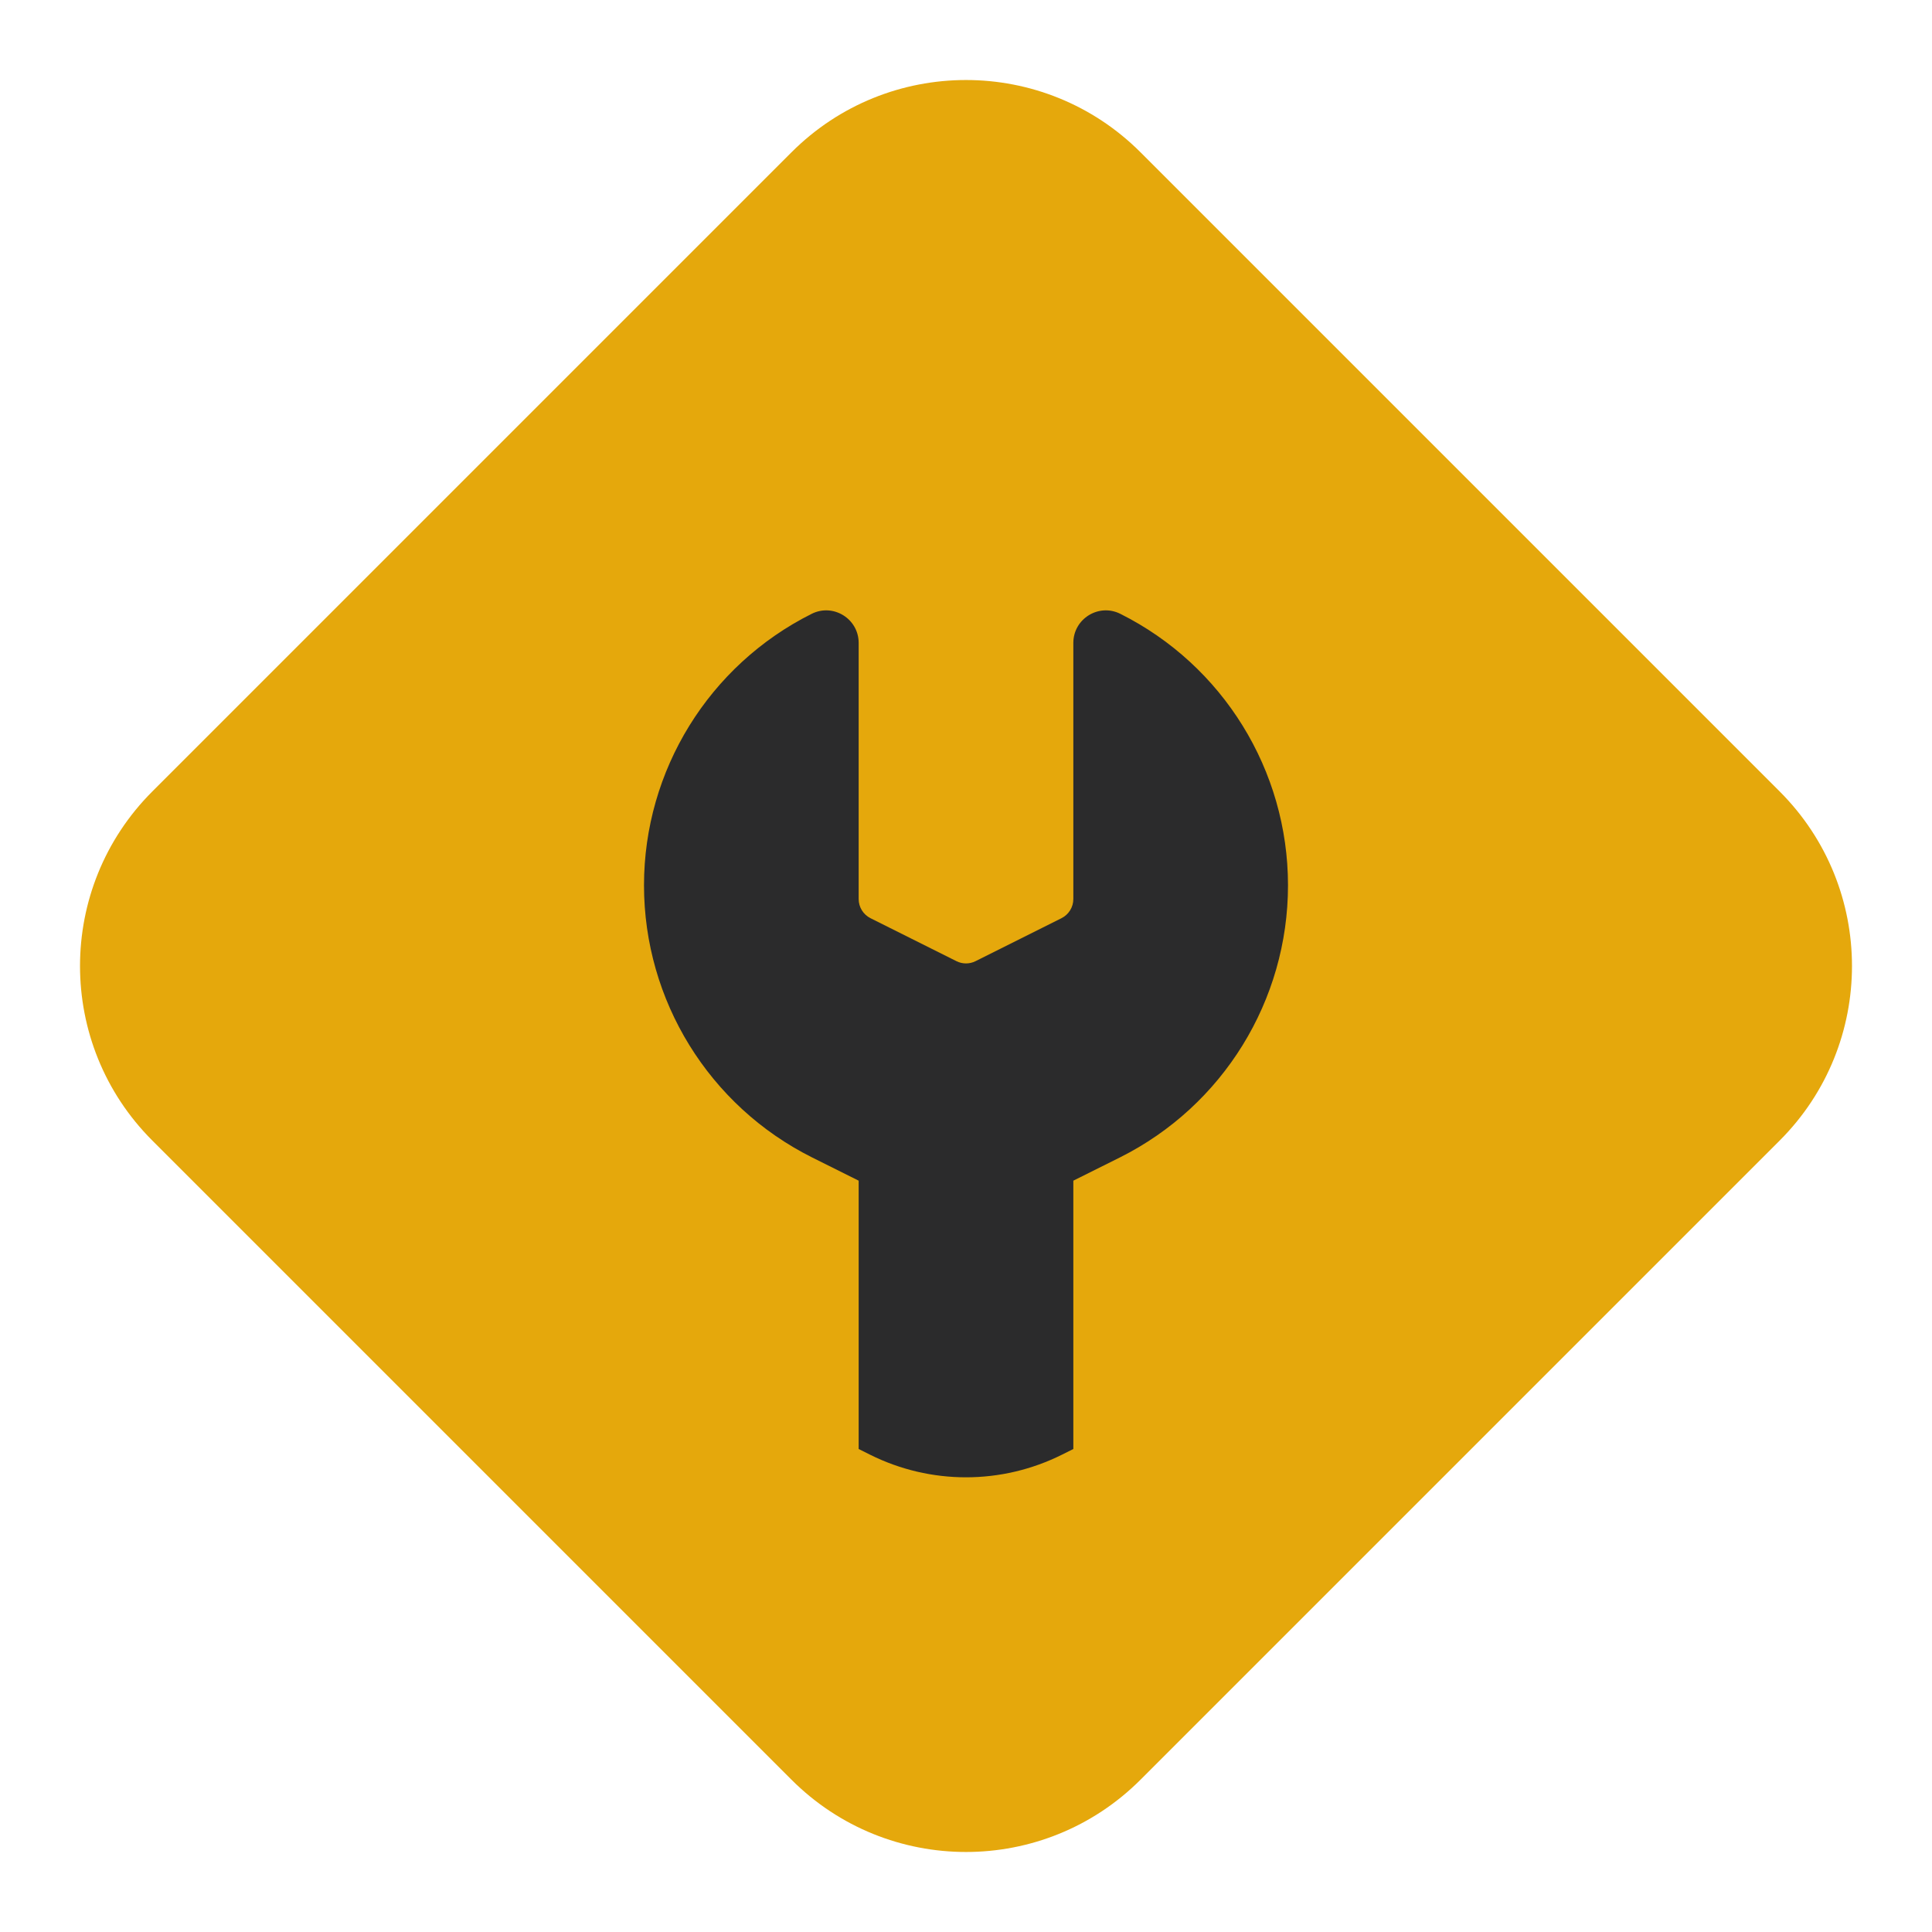
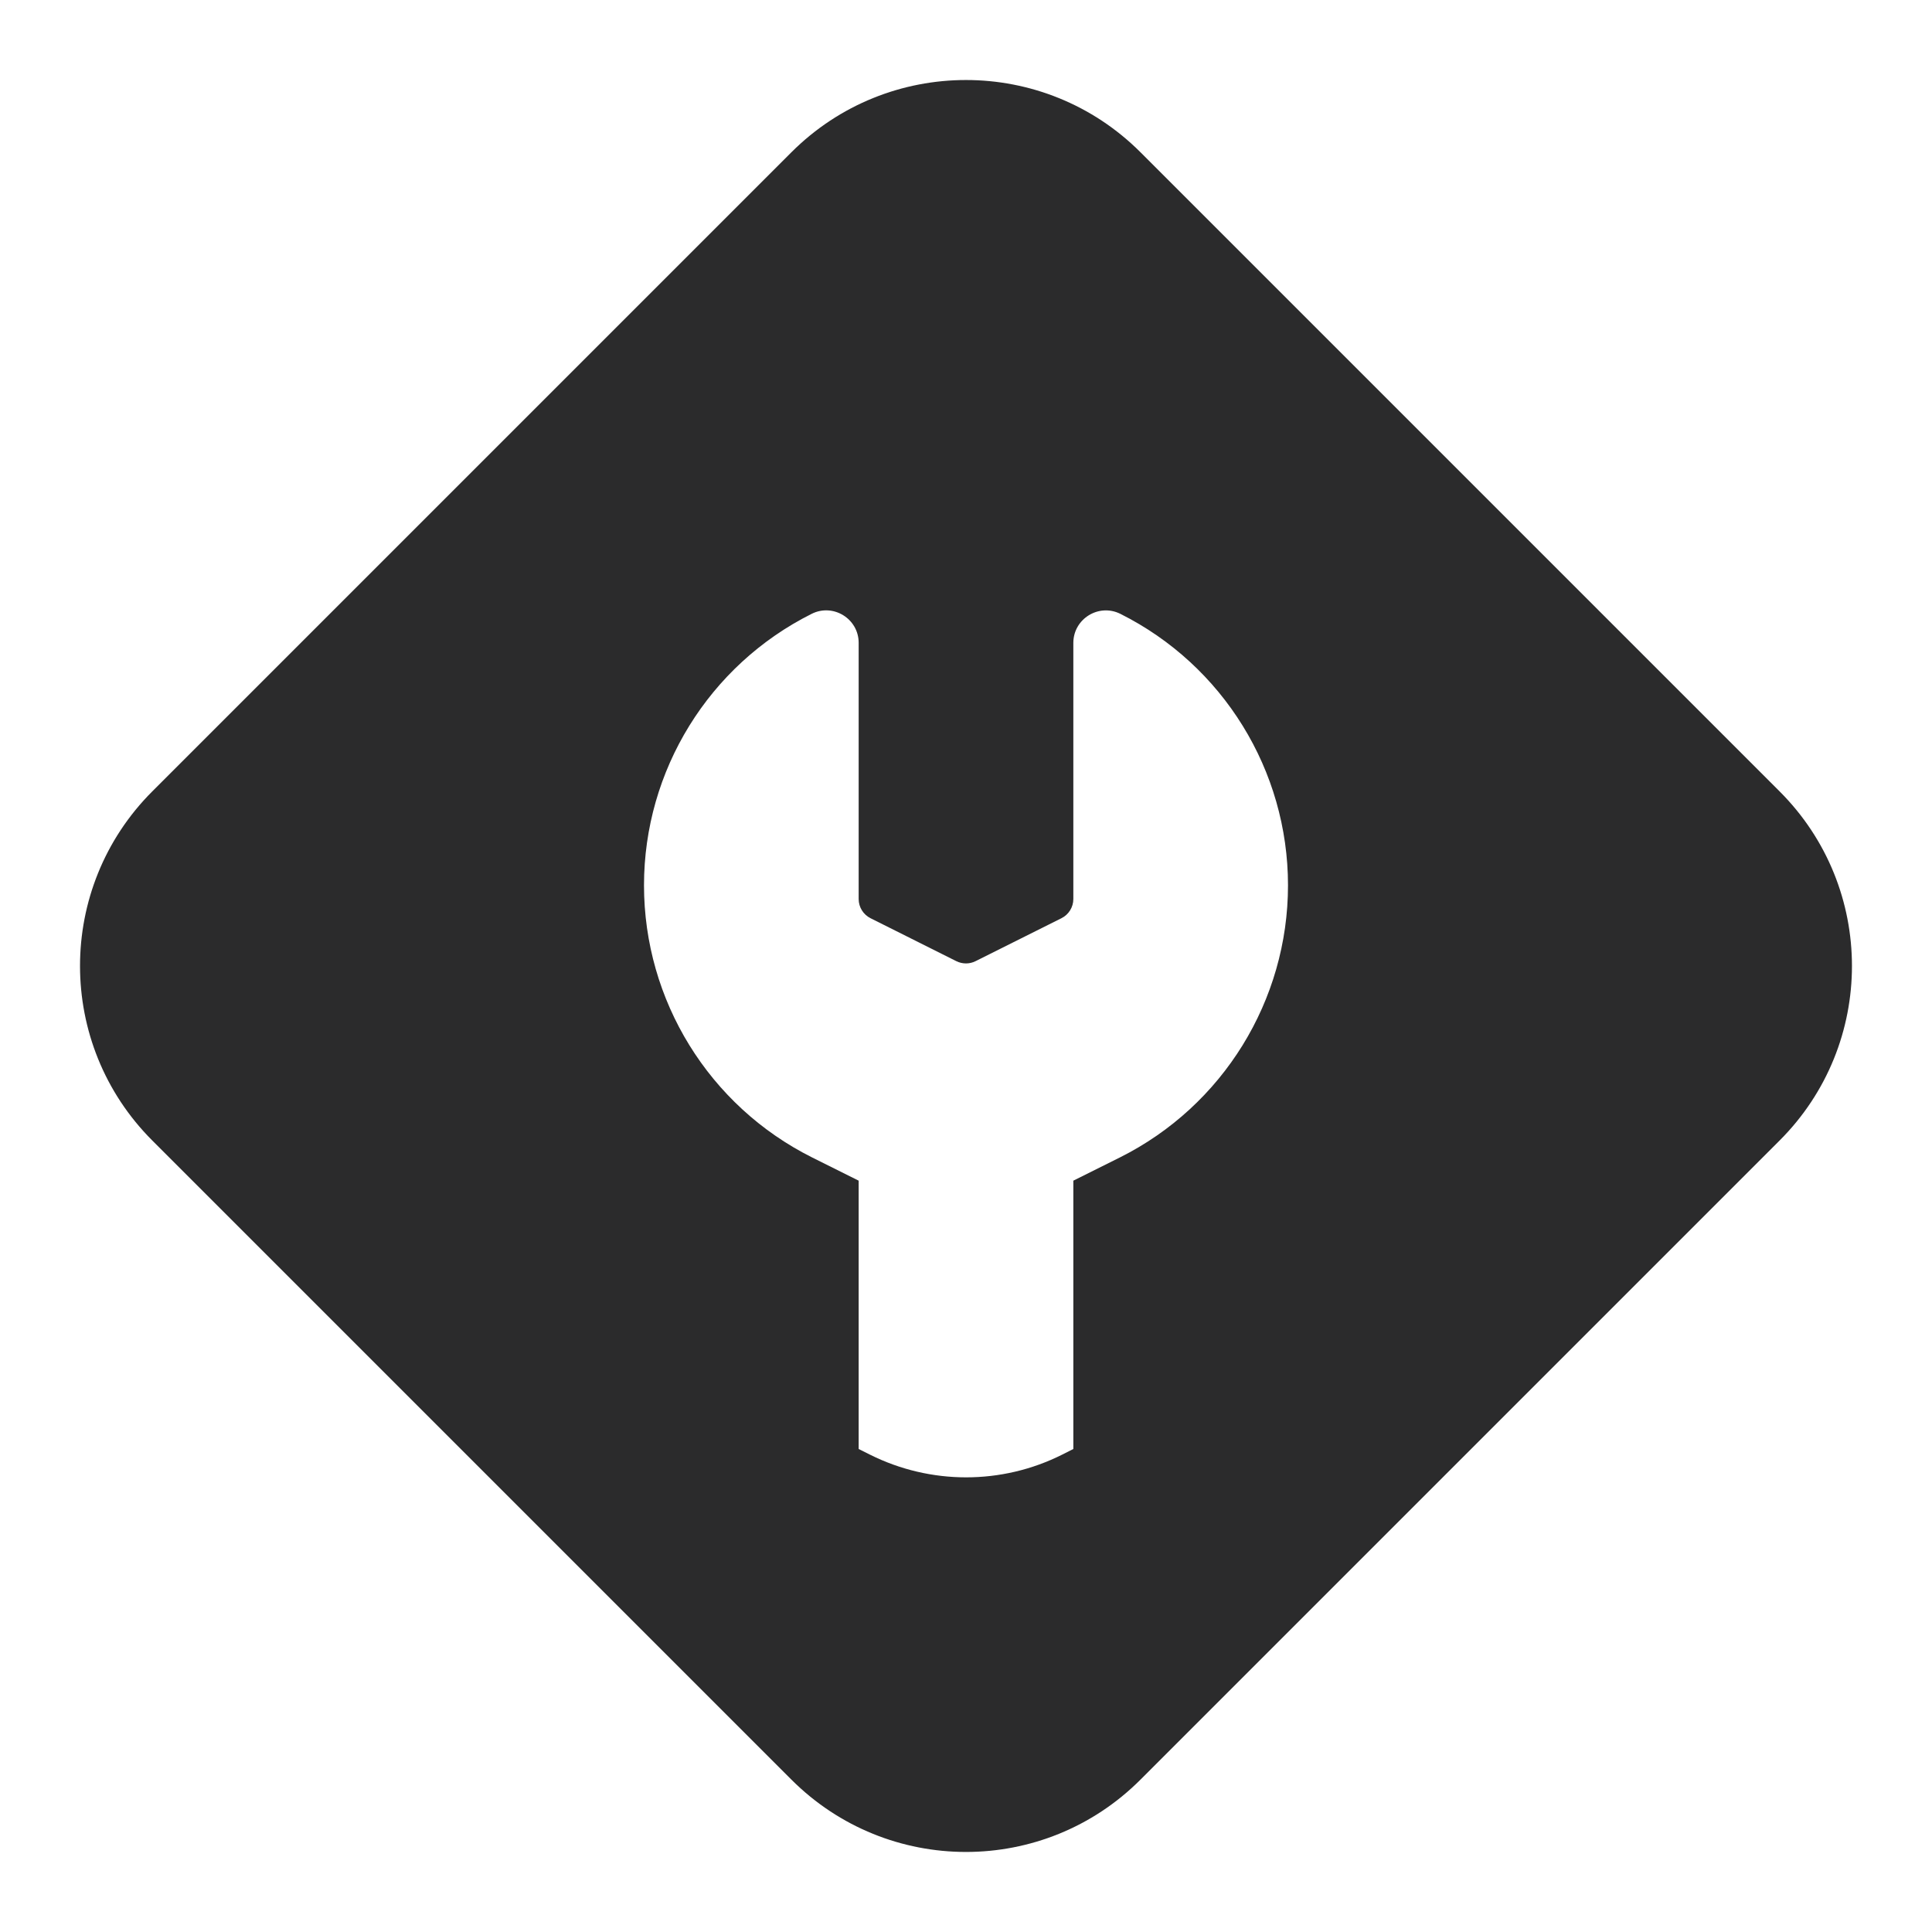
<svg xmlns="http://www.w3.org/2000/svg" width="18" height="18" viewBox="0 0 18 18" fill="none">
-   <path fill-rule="evenodd" clip-rule="evenodd" d="M10.626 1.419C9.728 0.521 8.272 0.521 7.374 1.419L1.419 7.374C0.521 8.272 0.521 9.728 1.419 10.626L7.374 16.581C8.272 17.479 9.728 17.479 10.626 16.581L16.581 10.626C17.479 9.728 17.479 8.272 16.581 7.374L10.626 1.419Z" fill="#E5A80C" />
-   <path d="M8 11V13.5L8.106 13.553C8.669 13.834 9.331 13.834 9.894 13.553L10 13.5V11L10.435 10.783C11.394 10.303 12 9.321 12 8.248C12 7.178 11.395 6.198 10.438 5.719C10.237 5.618 10 5.765 10 5.99V8.376C10 8.452 9.957 8.521 9.889 8.555L9.089 8.955C9.033 8.983 8.967 8.983 8.911 8.955L8.111 8.555C8.043 8.521 8 8.452 8 8.376V5.99C8 5.765 7.763 5.618 7.562 5.719C6.605 6.198 6 7.178 6 8.248C6 9.321 6.606 10.303 7.565 10.783L8 11Z" fill="#2B2B2C" />
+   <path d="M7.373 1.419C8.272 0.521 9.728 0.521 10.626 1.419L16.58 7.373C17.479 8.271 17.479 9.728 16.58 10.626L10.626 16.58C9.728 17.479 8.272 17.479 7.373 16.58L1.419 10.626C0.521 9.728 0.521 8.271 1.419 7.373L7.373 1.419ZM10.438 5.719C10.237 5.619 10.001 5.765 10 5.989V8.376C10 8.452 9.957 8.521 9.889 8.555L9.089 8.955C9.033 8.983 8.967 8.983 8.91 8.955L8.111 8.555C8.043 8.521 8 8.452 8 8.376V5.989C8 5.765 7.763 5.618 7.562 5.719C6.605 6.198 6 7.178 6 8.248C6 9.321 6.606 10.303 7.565 10.783L8 11V13.5L8.106 13.553C8.669 13.834 9.332 13.835 9.895 13.553L10 13.5V11L10.435 10.783C11.394 10.303 12 9.321 12 8.248C12 7.178 11.395 6.198 10.438 5.719Z" fill="#2B2B2C" />
</svg>
